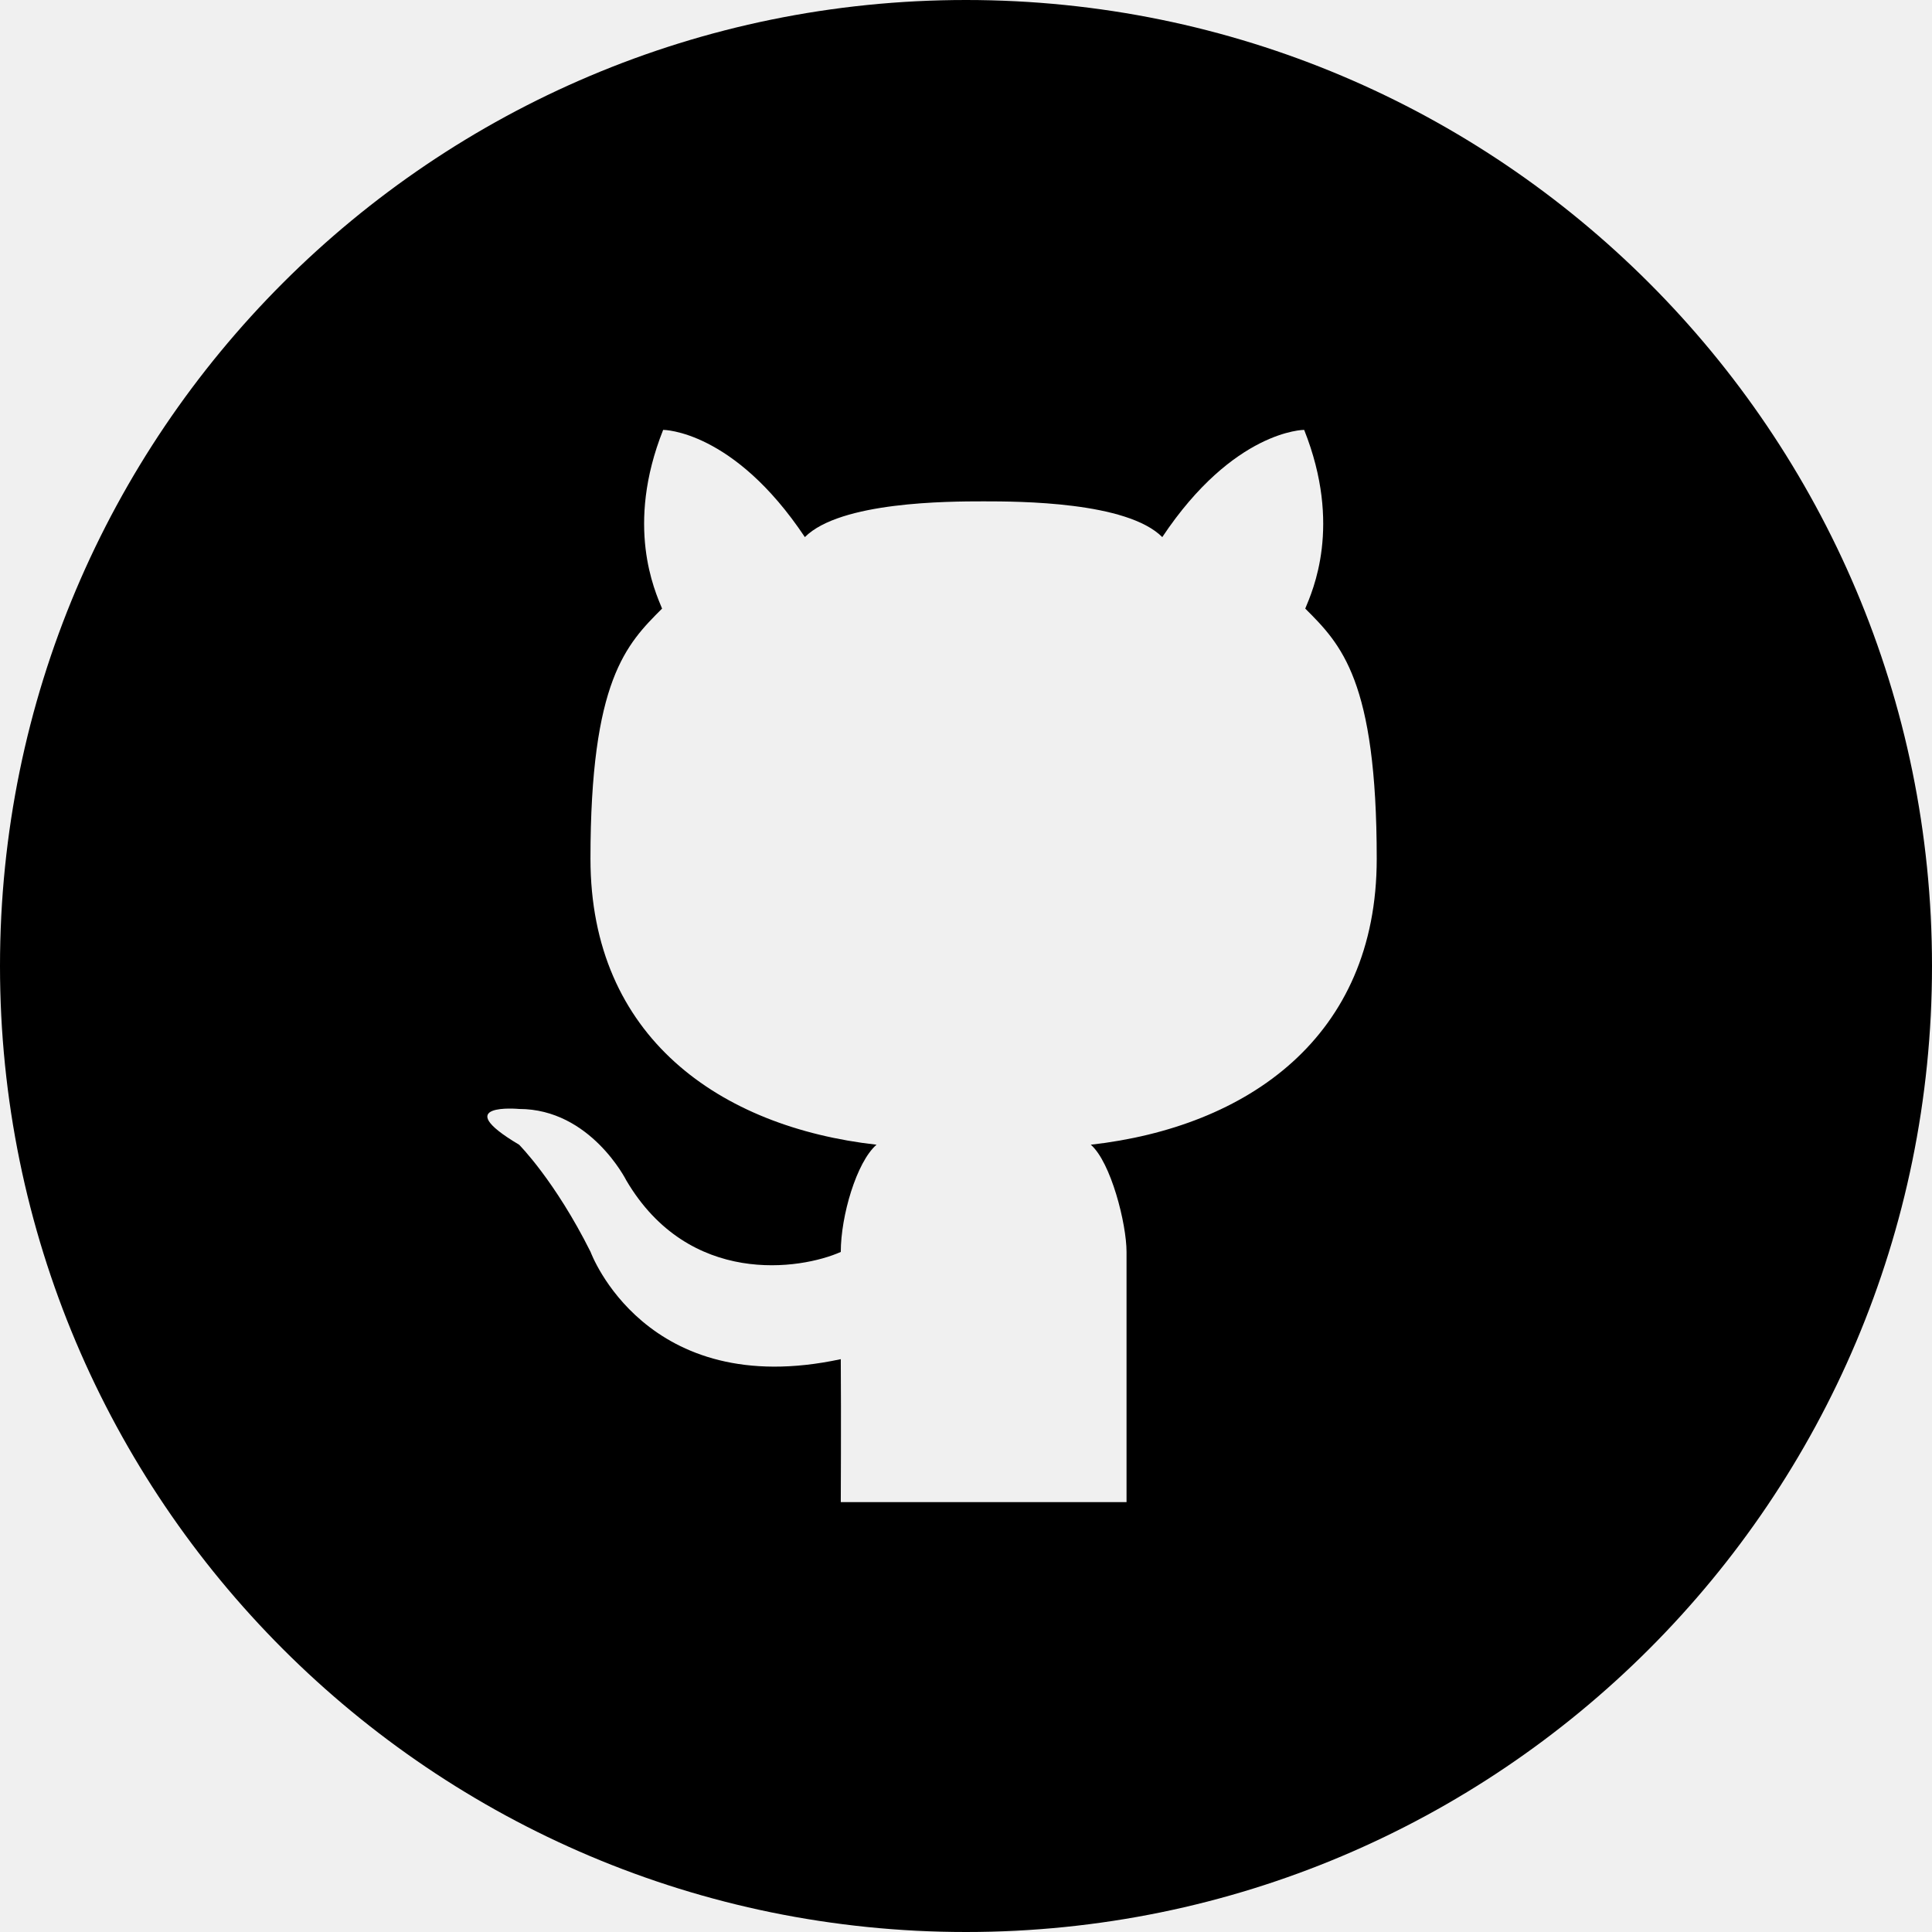
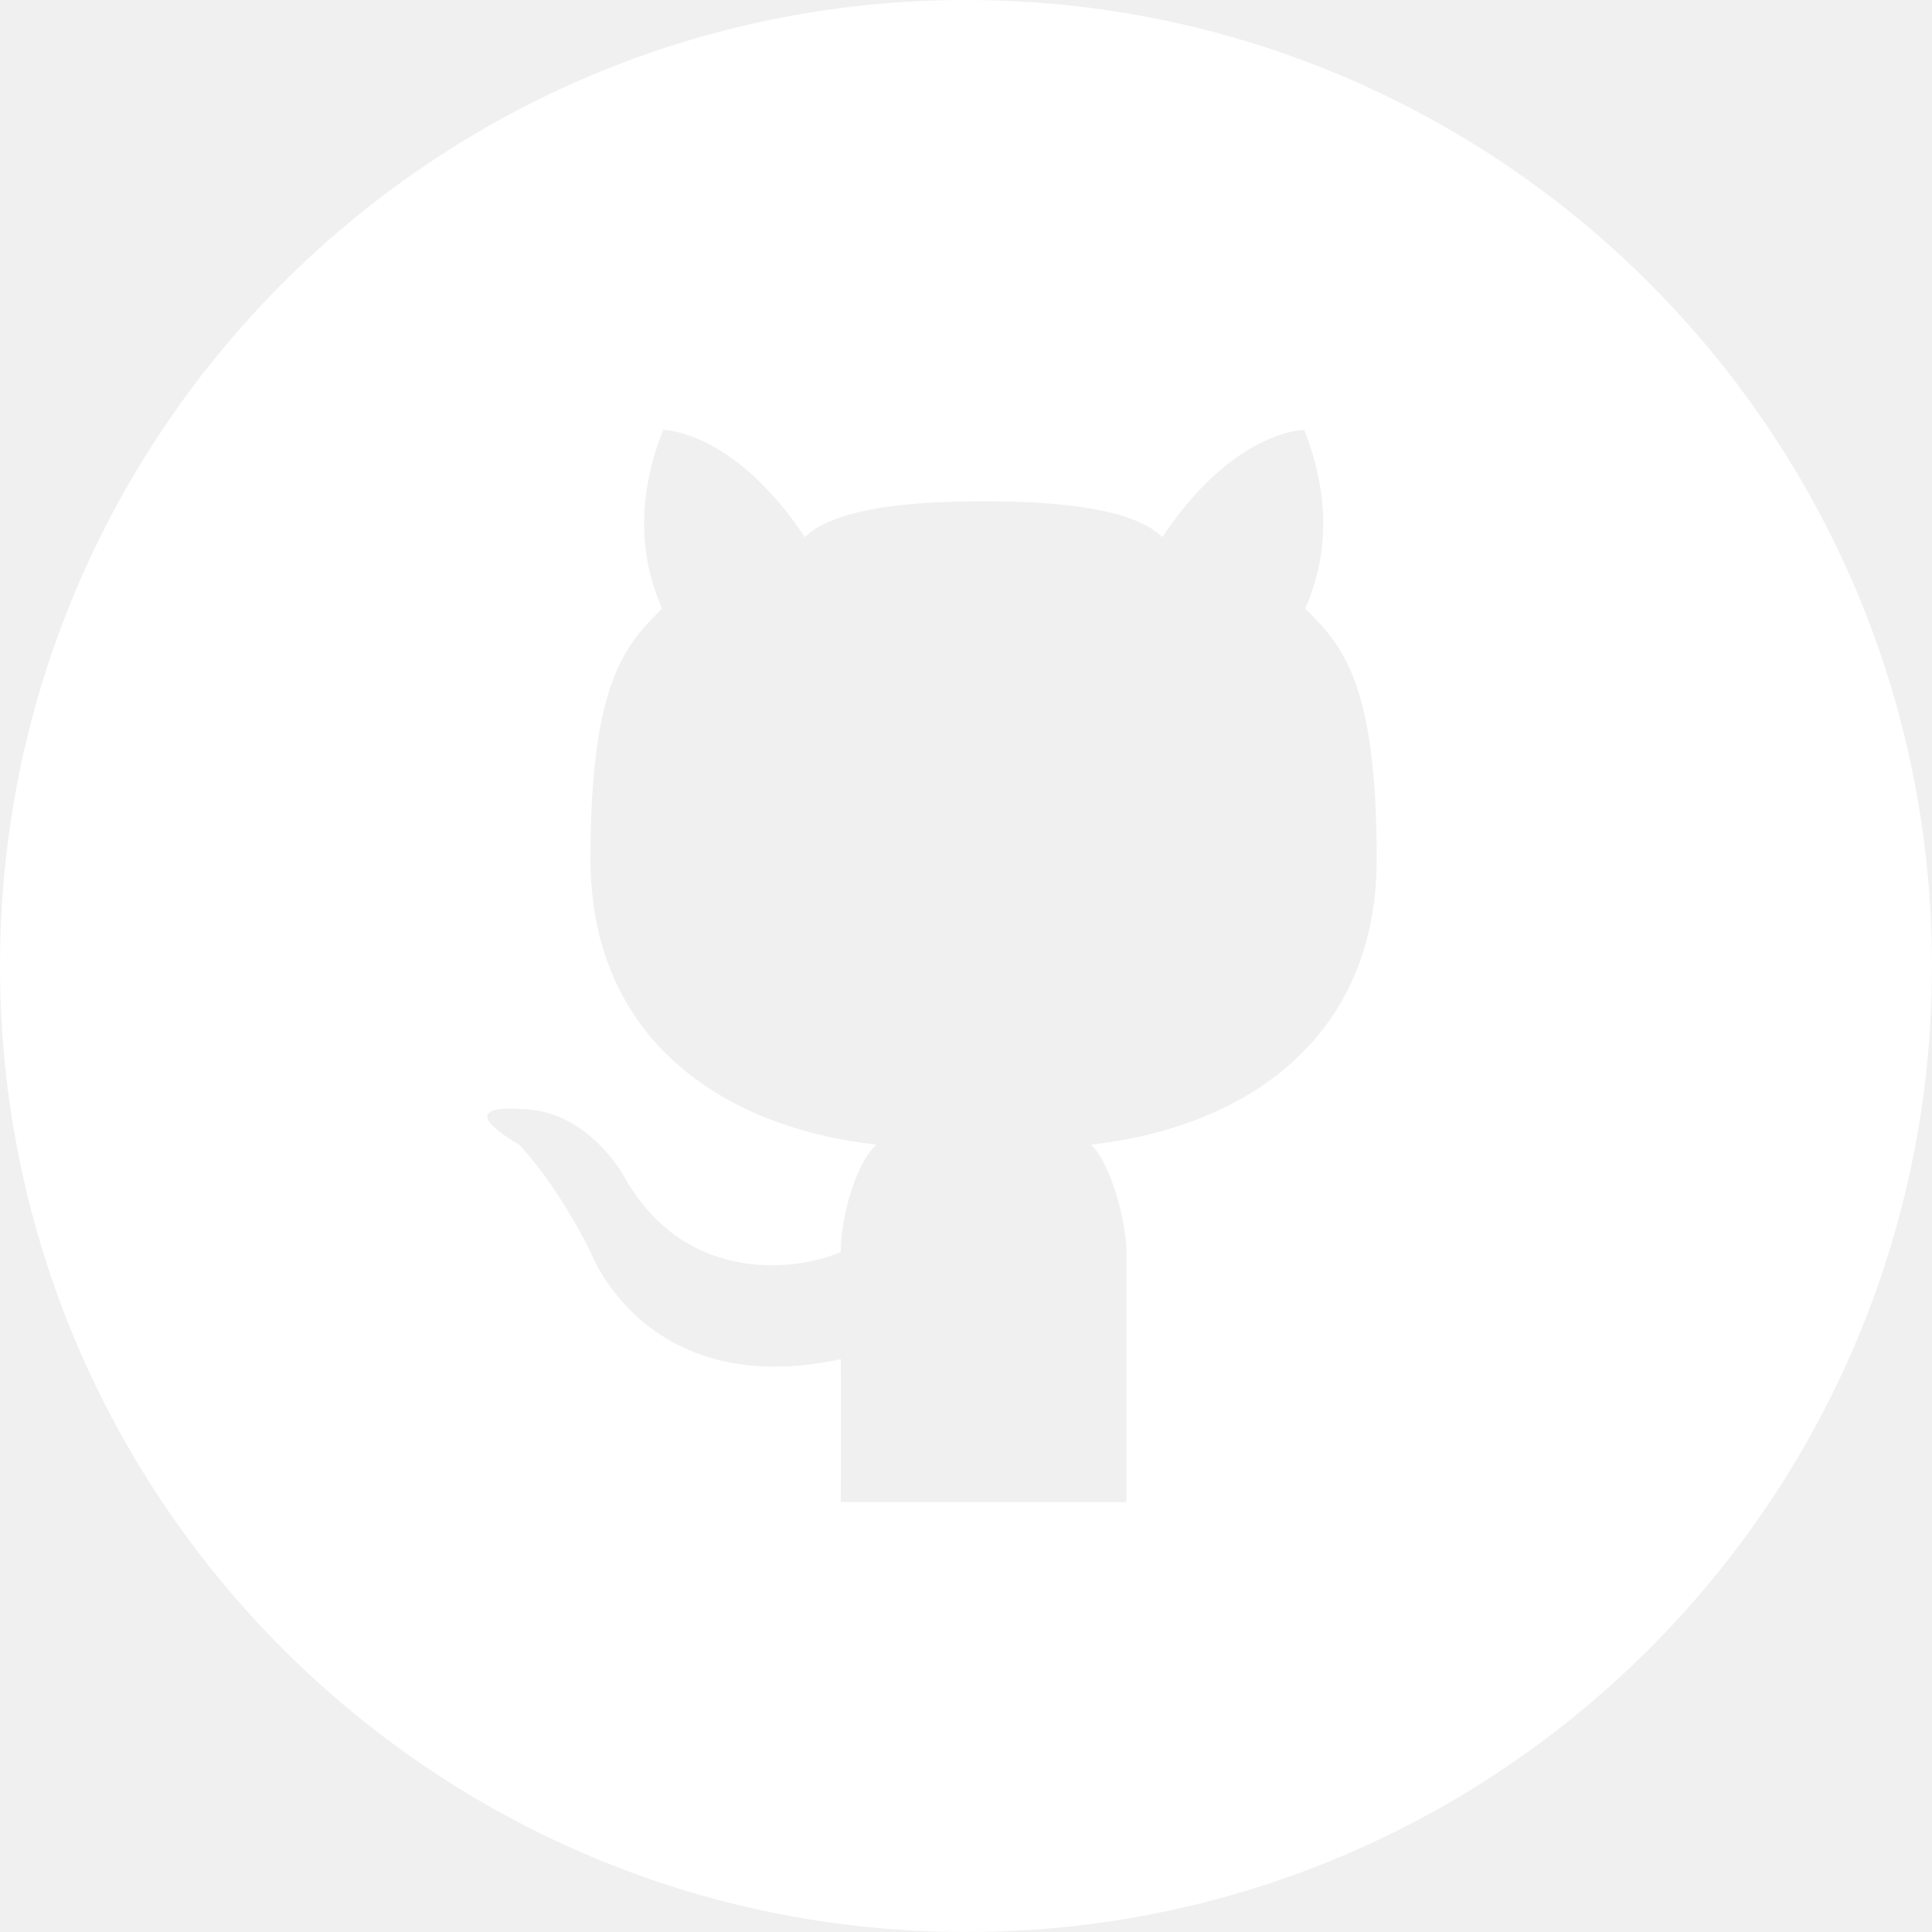
- <svg xmlns="http://www.w3.org/2000/svg" enable-background="new 0 0 32 32" version="1.1" viewBox="0 0 32 32" xml:space="preserve">
+ <svg xmlns="http://www.w3.org/2000/svg" fill="#fff" enable-background="new 0 0 32 32" version="1.1" viewBox="0 0 32 32" xml:space="preserve">
  <g id="OUTLINE_copy_2">
    <g>
      <path d="M16,0C7.163,0,0,7.163,0,16c0,8.837,7.164,16,16,16c8.837,0,16-7.163,16-16C32,7.163,24.837,0,16,0z M18.067,18.96    c0.333,0.289,0.592,1.308,0.592,1.776v4.144h-2.365h-2.368c0,0,0.007-1.405,0-2.368c-3.24,0.697-4.144-1.776-4.144-1.776    C9.19,19.552,8.598,18.96,8.598,18.96c-1.184-0.703,0-0.592,0-0.592c1.184,0,1.776,1.184,1.776,1.184    c1.039,1.764,2.888,1.48,3.552,1.184c0-0.592,0.259-1.487,0.592-1.776c-2.586-0.291-4.738-1.776-4.738-4.736    c0-2.96,0.594-3.552,1.186-4.144c-0.12-0.292-0.615-1.37,0.018-2.96c0,0,1.163,0,2.347,1.776c0.587-0.587,2.368-0.592,2.961-0.592    c0.591,0,2.373,0.005,2.959,0.592c1.184-1.776,2.35-1.776,2.35-1.776c0.633,1.59,0.138,2.668,0.018,2.96    c0.592,0.592,1.184,1.184,1.184,4.144C22.804,17.184,20.654,18.669,18.067,18.96z" />
    </g>
  </g>
</svg>
